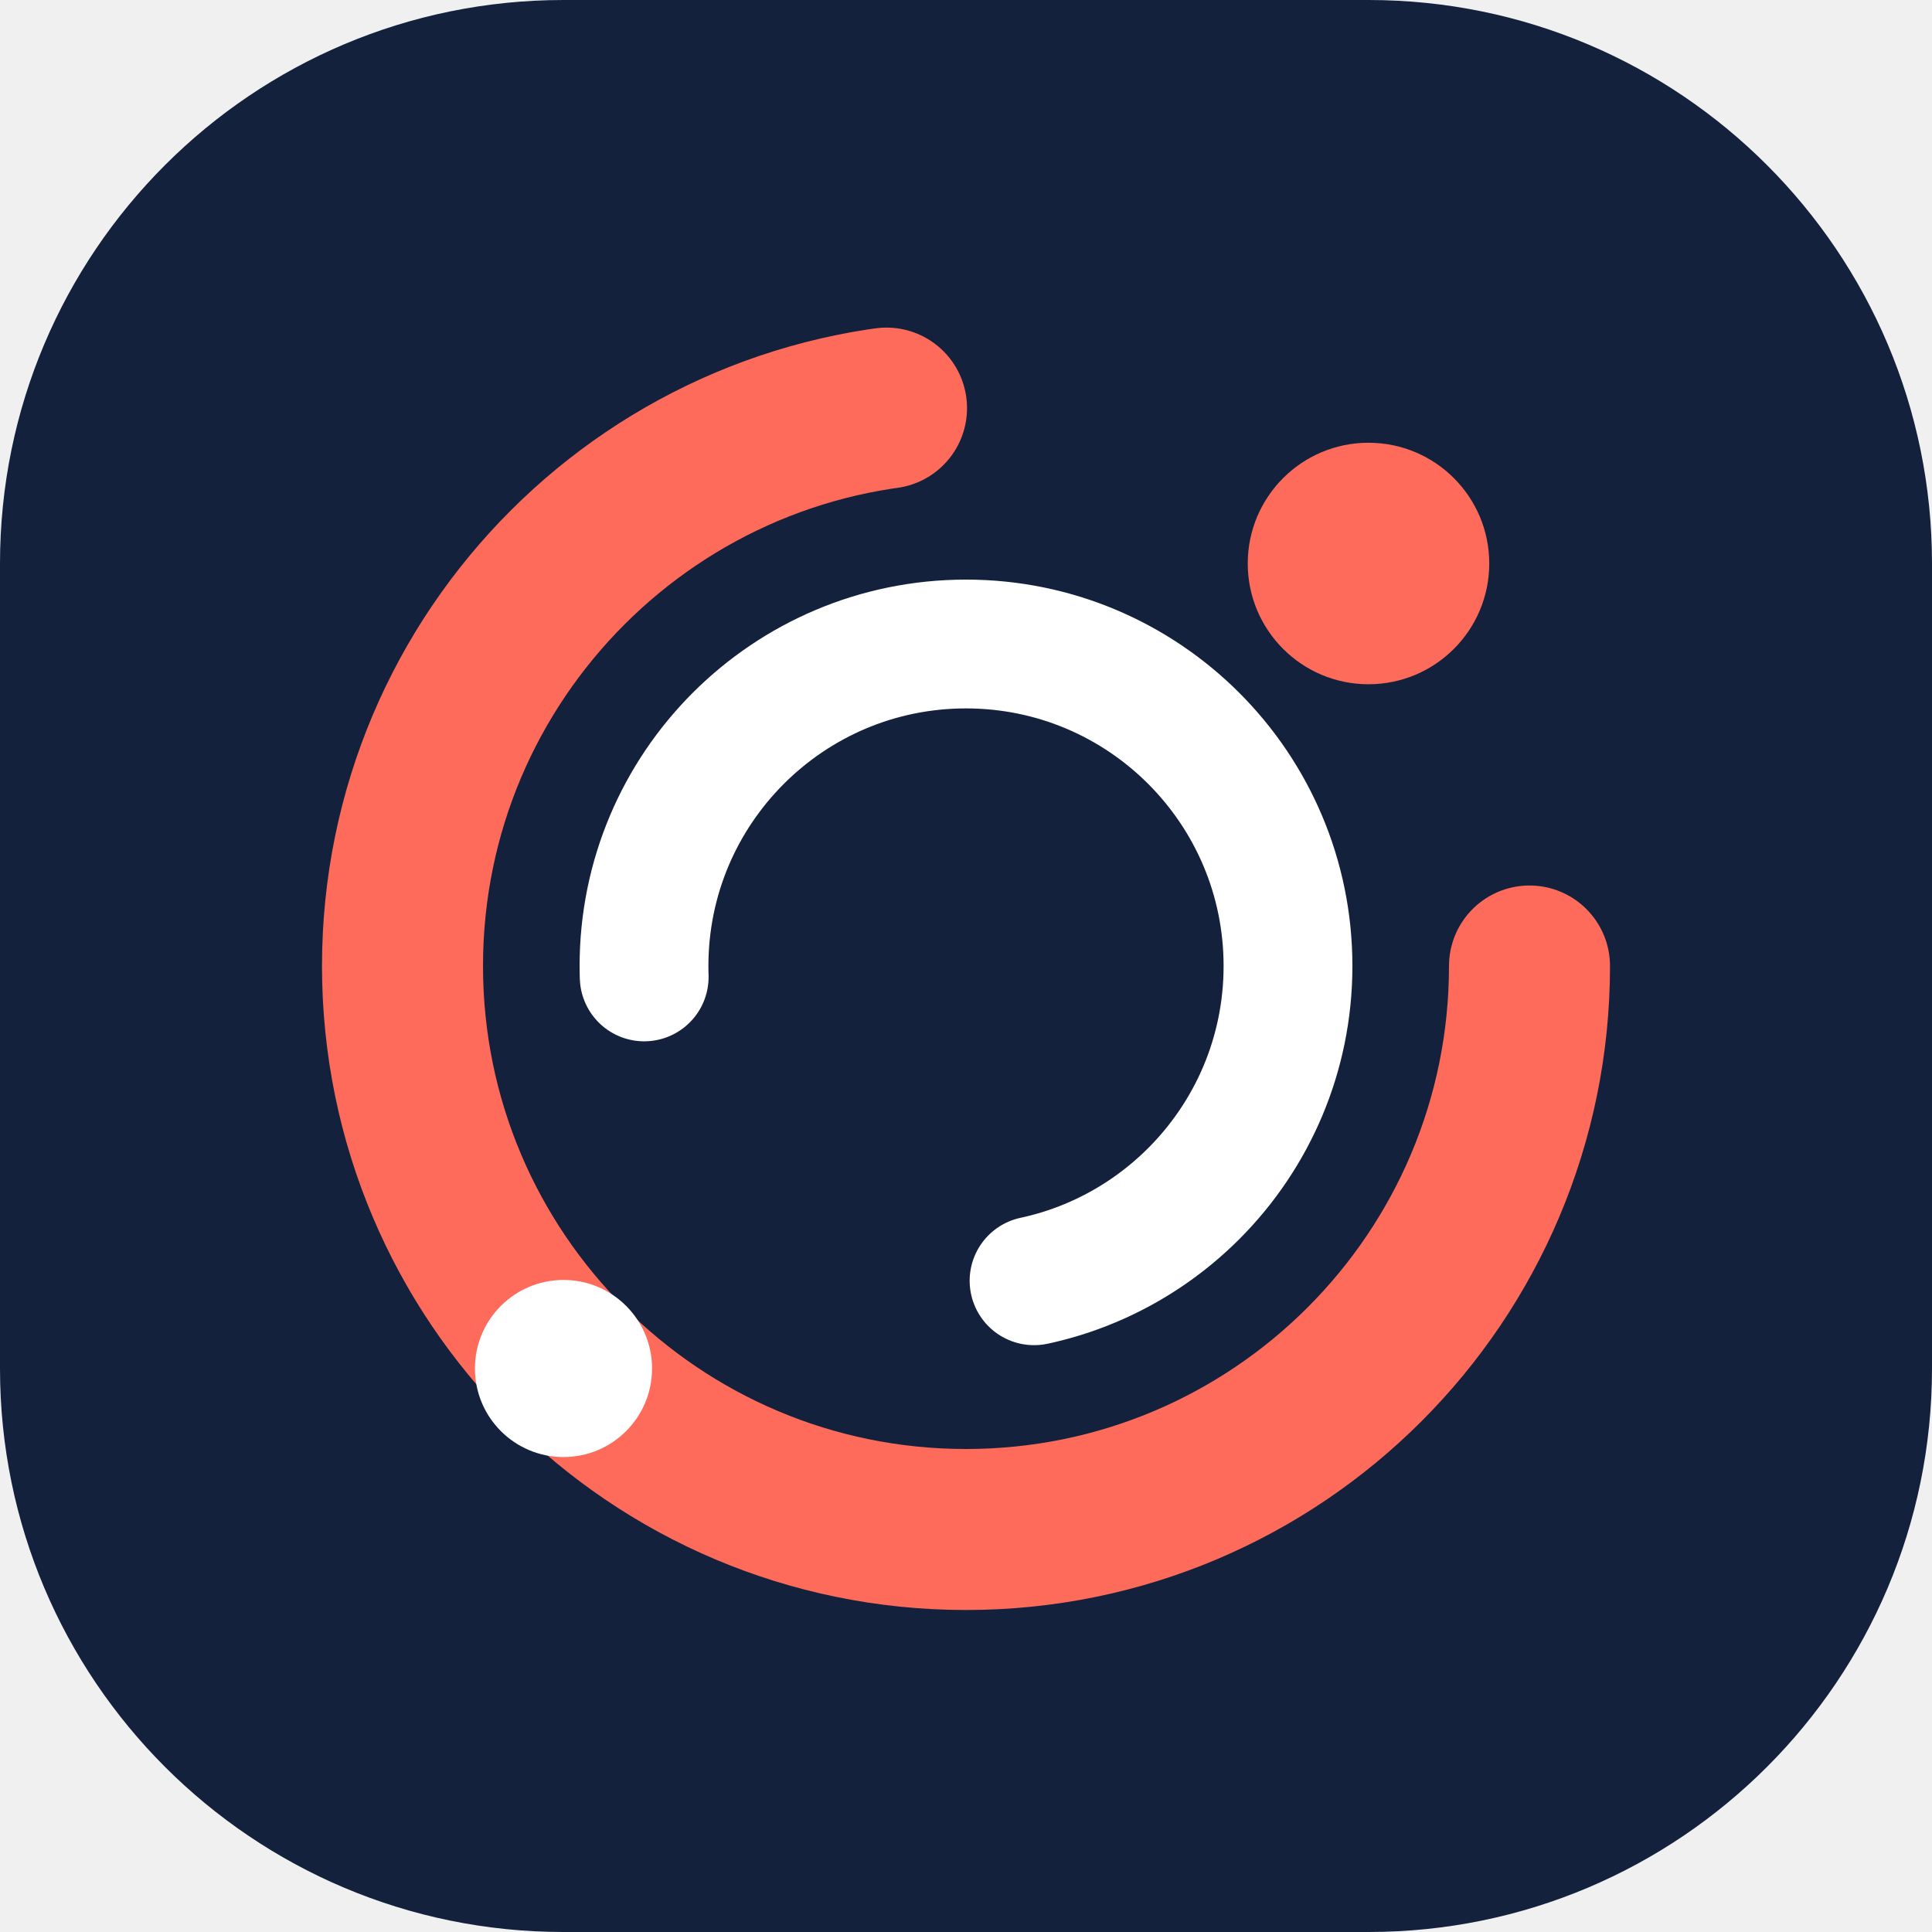
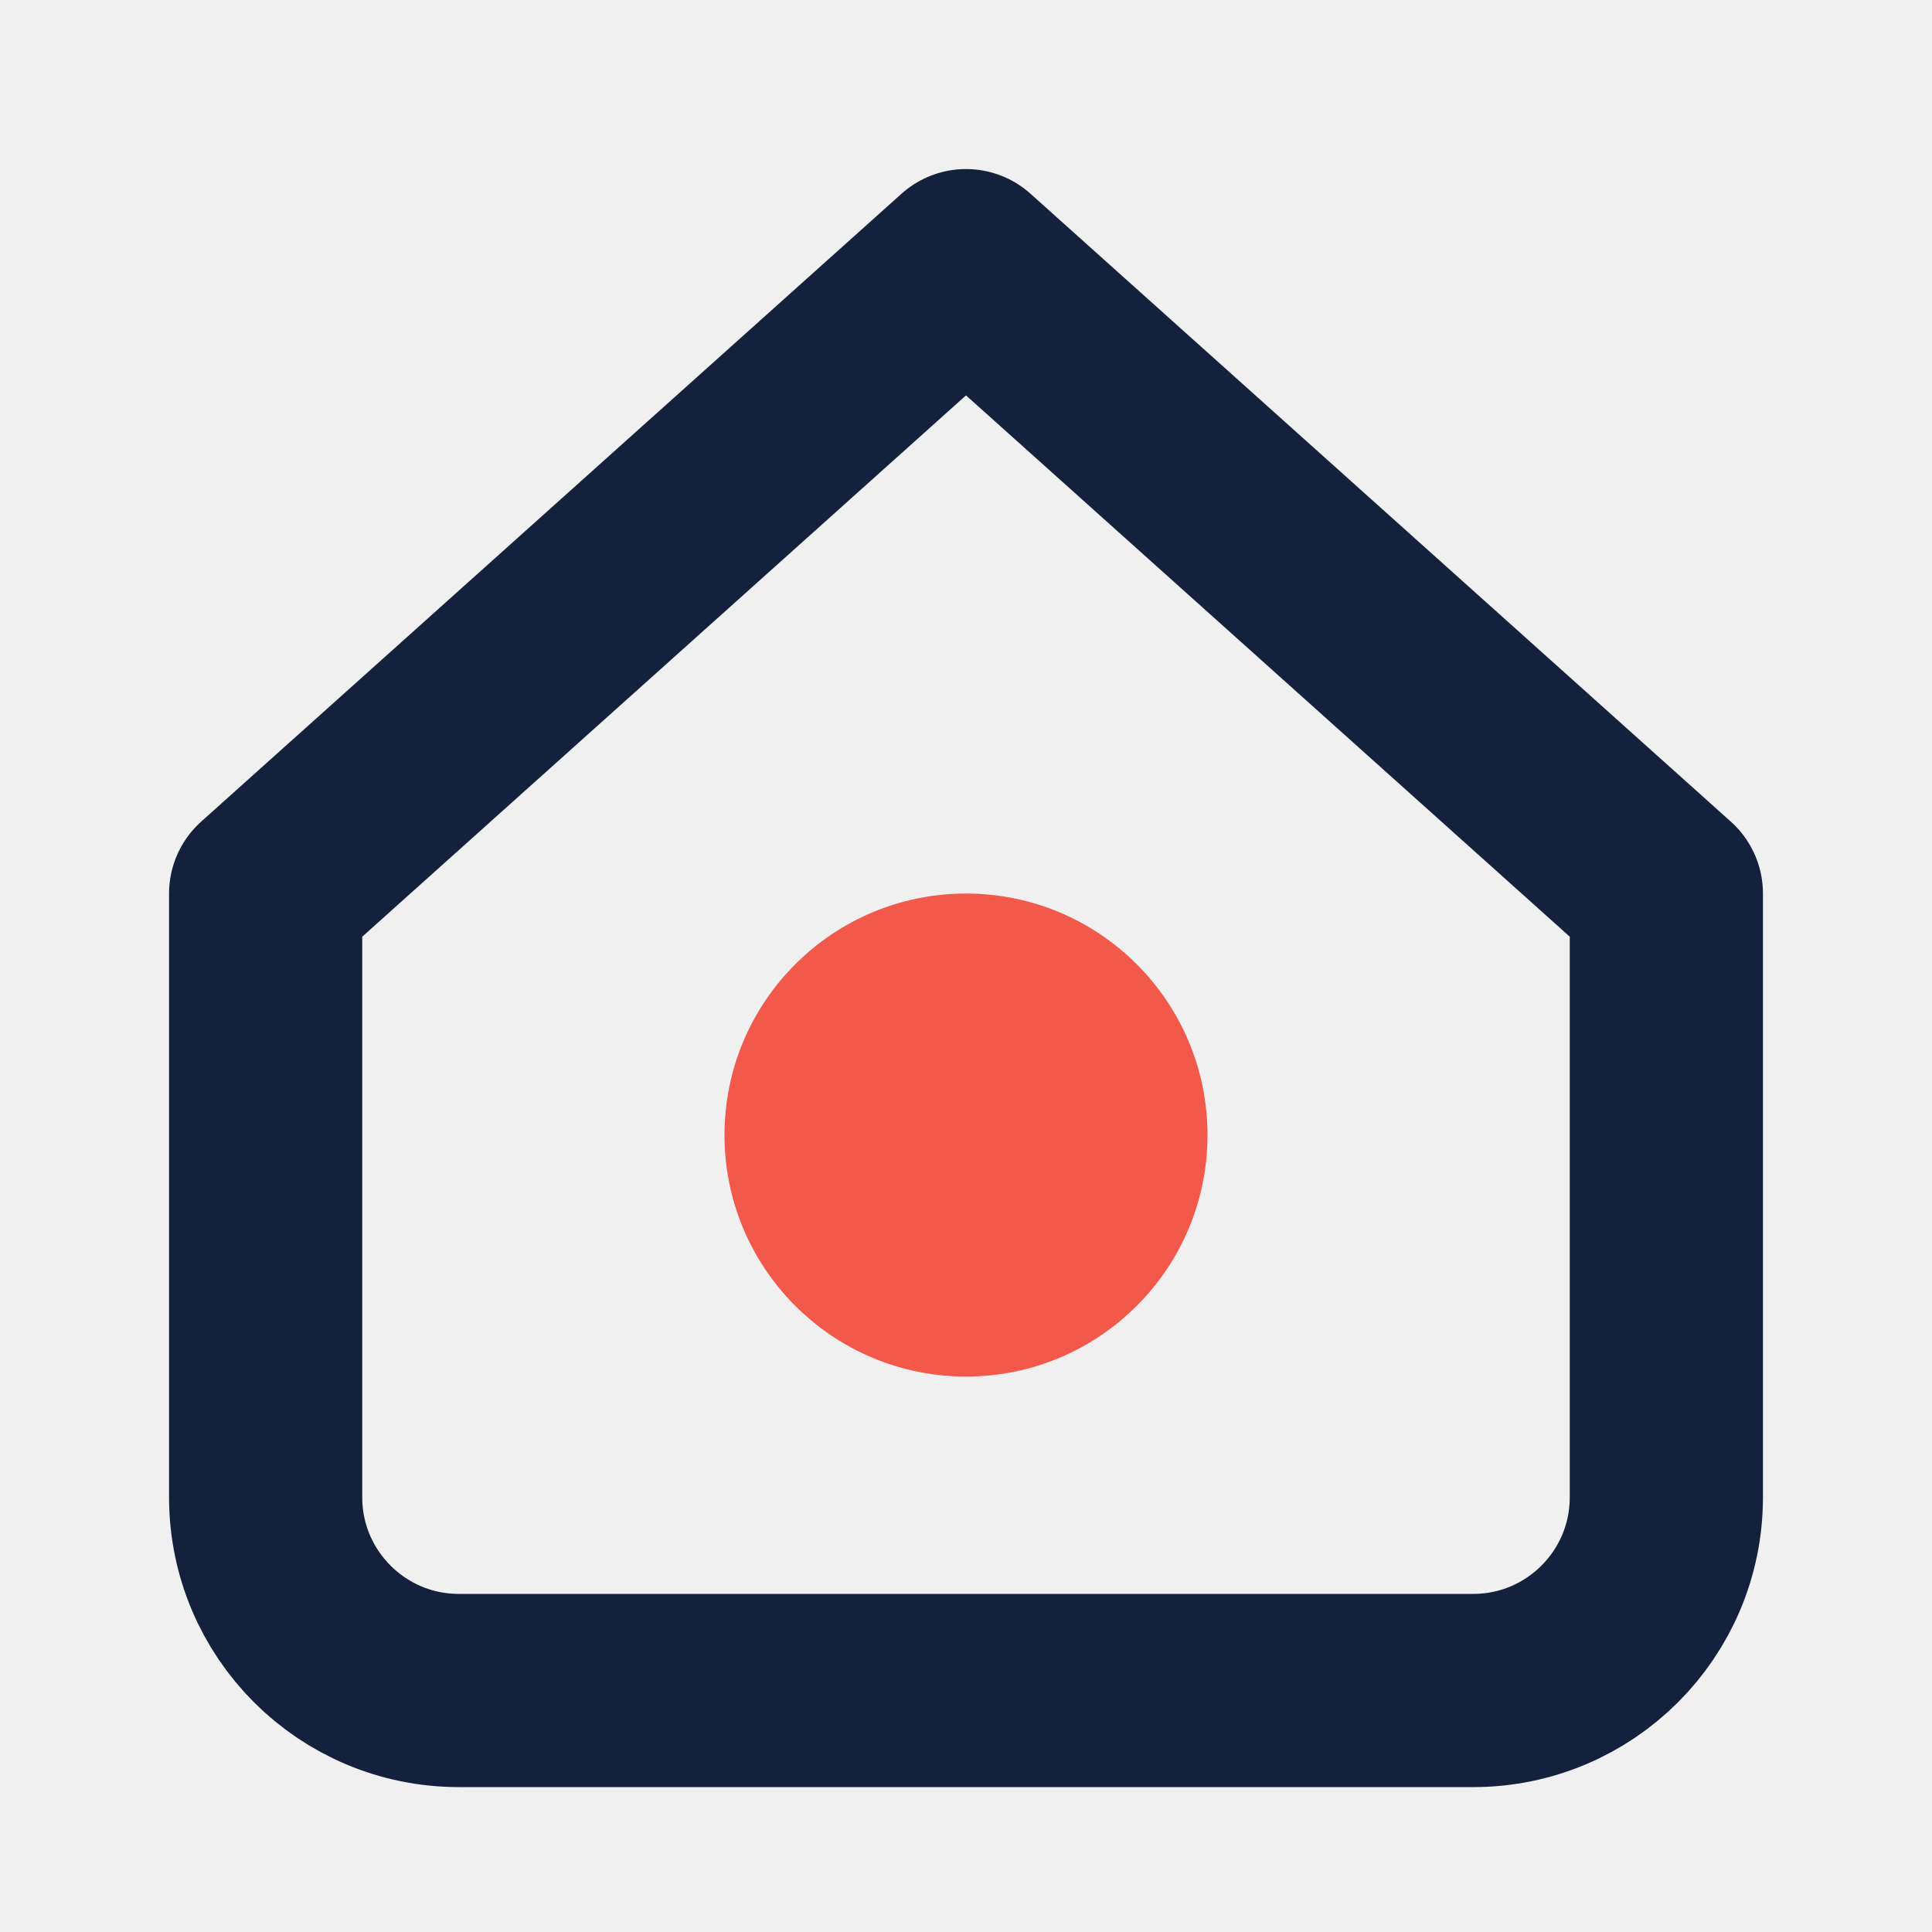
- <svg xmlns="http://www.w3.org/2000/svg" width="48" height="48" viewBox="0 0 48 48" fill="none">
-   <rect width="48" height="48" rx="14" fill="#14213D" />
-   <circle cx="24" cy="24" r="14" stroke="#FF6B5B" stroke-width="4" stroke-linecap="round" stroke-dasharray="64 24" />
-   <circle cx="24" cy="24" r="8" stroke="#FFFFFF" stroke-width="3.2" stroke-linecap="round" stroke-dasharray="36 14" transform="rotate(180 24 24)" />
-   <circle cx="34" cy="14" r="3" fill="#FF6B5B" />
-   <circle cx="14" cy="34" r="2.2" fill="#FFFFFF" />
+ <svg xmlns="http://www.w3.org/2000/svg" width="48" height="48" viewBox="0 0 40 40" fill="none">
+   <path d="M5.5 18.5 20 5.5l14.5 13V31a4 4 0 0 1-4 4h-21a4 4 0 0 1-4-4V18.5Z" stroke="#14213D" stroke-width="4" stroke-linejoin="round" />
+   <circle cx="20" cy="23.5" r="5" fill="#F2594A" />
</svg>
